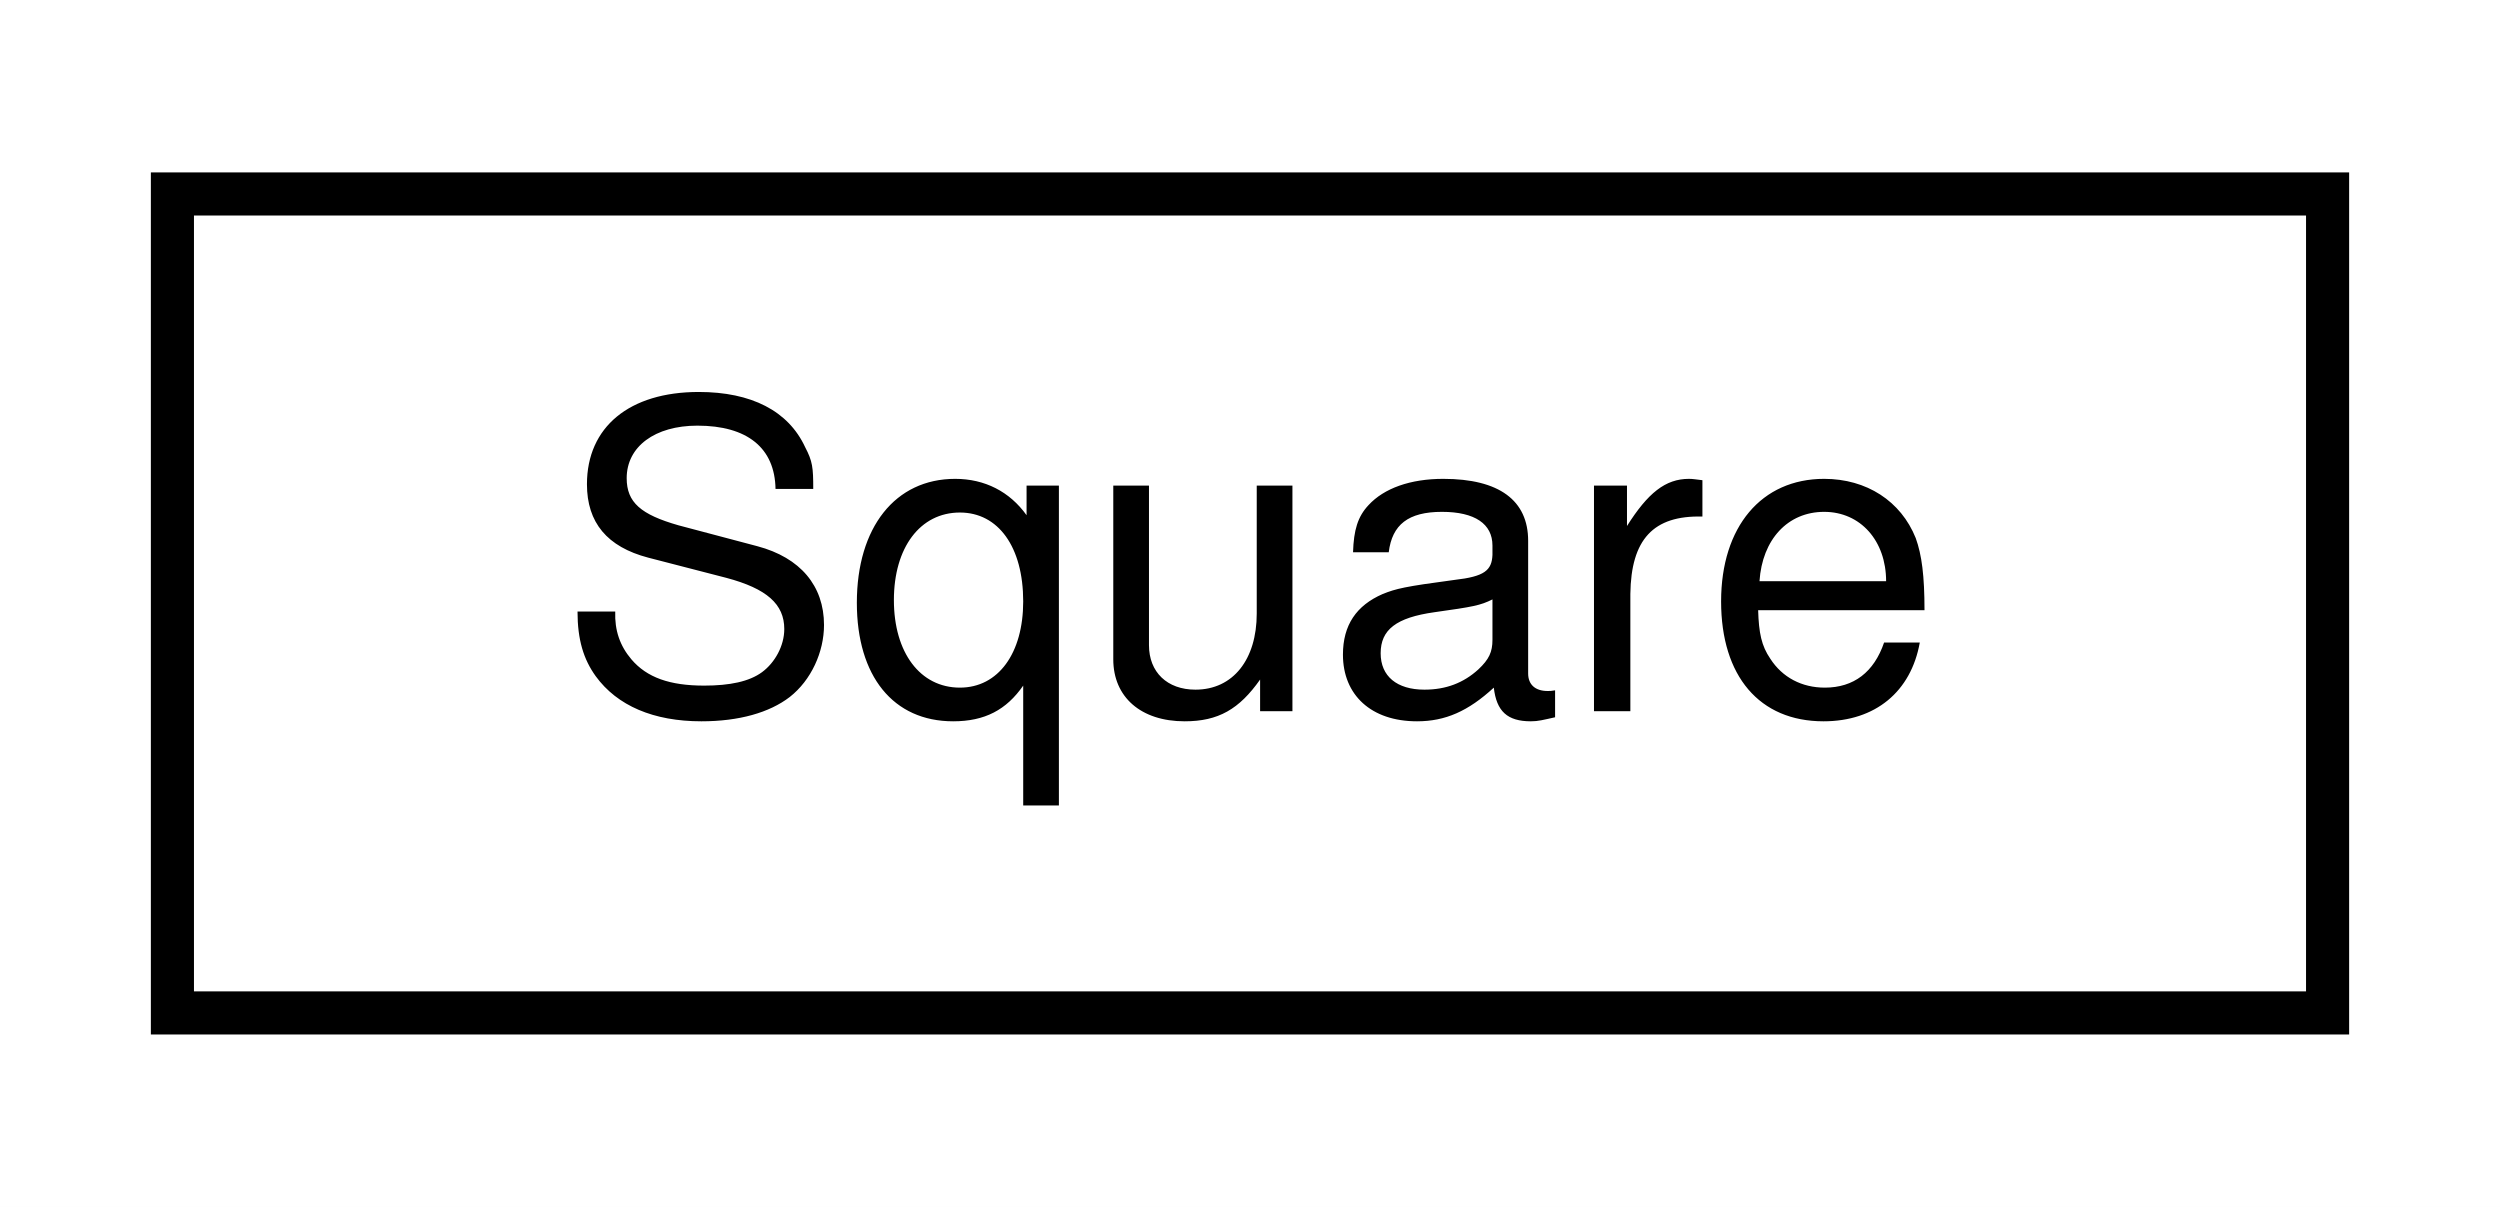
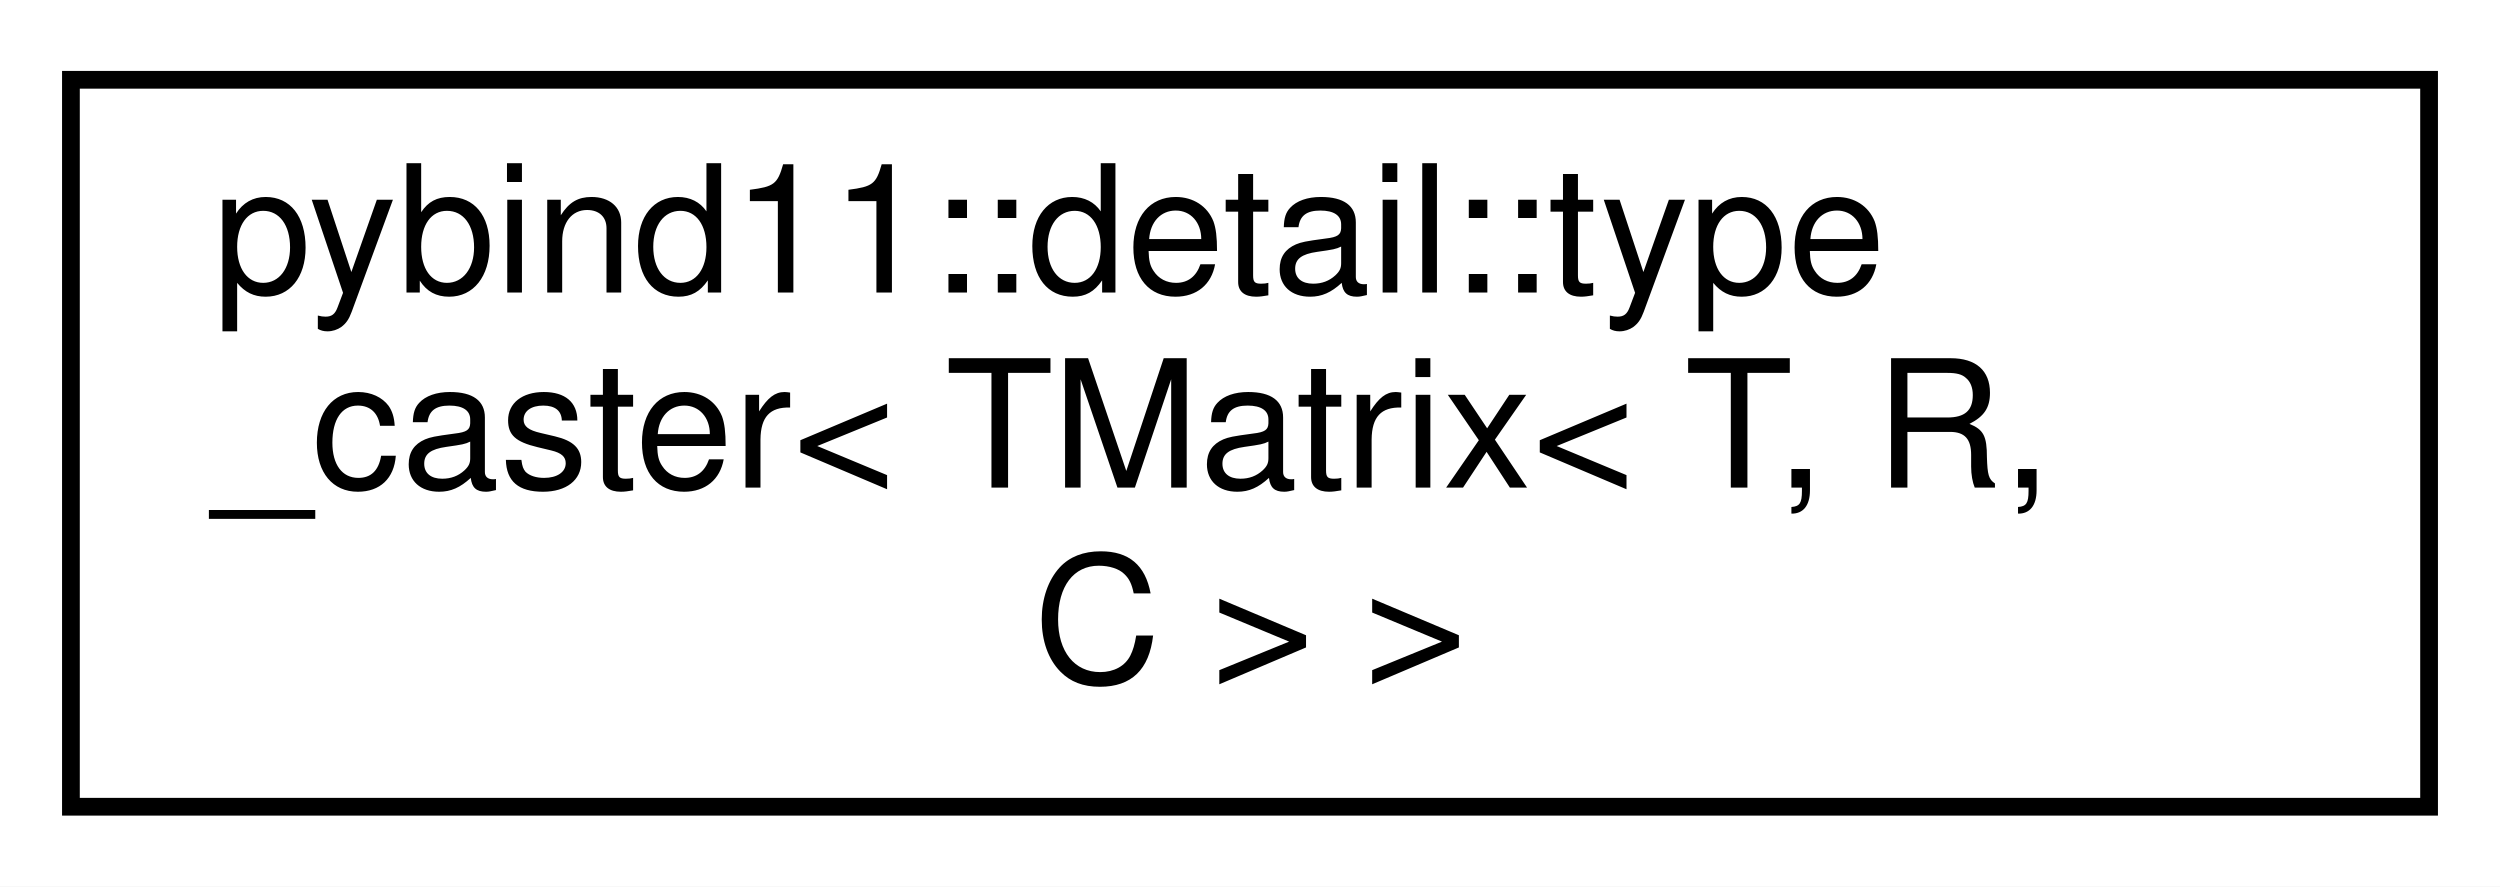
- <svg xmlns="http://www.w3.org/2000/svg" xmlns:xlink="http://www.w3.org/1999/xlink" width="58pt" height="28pt" viewBox="0.00 0.00 58.00 28.00">
-   <g id="graph0" class="graph" transform="scale(1 1) rotate(0) translate(4 24)">
-     <polygon fill="#ffffff" stroke="transparent" points="-4,4 -4,-24 54,-24 54,4 -4,4" />
+ <svg xmlns="http://www.w3.org/2000/svg" xmlns:xlink="http://www.w3.org/1999/xlink" width="141pt" height="50pt" viewBox="0.00 0.00 141.00 50.00">
+   <g id="graph0" class="graph" transform="scale(1 1) rotate(0) translate(4 46)">
+     <polygon fill="#ffffff" stroke="transparent" points="-4,4 -4,-46 137,-46 137,4 -4,4" />
    <g id="node1" class="node">
      <g id="a_node1">
-         <a xlink:href="structSquare.html" target="_top" xlink:title=" ">
-           <polygon fill="#ffffff" stroke="#000000" points="0,-.5 0,-19.5 50,-19.5 50,-.5 0,-.5" />
-           <text text-anchor="middle" x="25" y="-7.5" font-family="Helvetica,sans-Serif" font-size="10.00" fill="#000000">Square</text>
+         <a xlink:href="structpybind11_1_1detail_1_1type__caster_3_01TMatrix_3_01T_00_01R_00_01C_01_4_01_4.html" target="_top" xlink:title=" ">
+           <polygon fill="#ffffff" stroke="#000000" points="0,-.5 0,-41.5 133,-41.5 133,-.5 0,-.5" />
+           <text text-anchor="start" x="8" y="-29.5" font-family="Helvetica,sans-Serif" font-size="10.00" fill="#000000">pybind11::detail::type</text>
+           <text text-anchor="start" x="8" y="-18.5" font-family="Helvetica,sans-Serif" font-size="10.00" fill="#000000">_caster&lt; TMatrix&lt; T, R,</text>
+           <text text-anchor="middle" x="66.5" y="-7.5" font-family="Helvetica,sans-Serif" font-size="10.00" fill="#000000"> C &gt; &gt;</text>
        </a>
      </g>
    </g>
  </g>
</svg>
